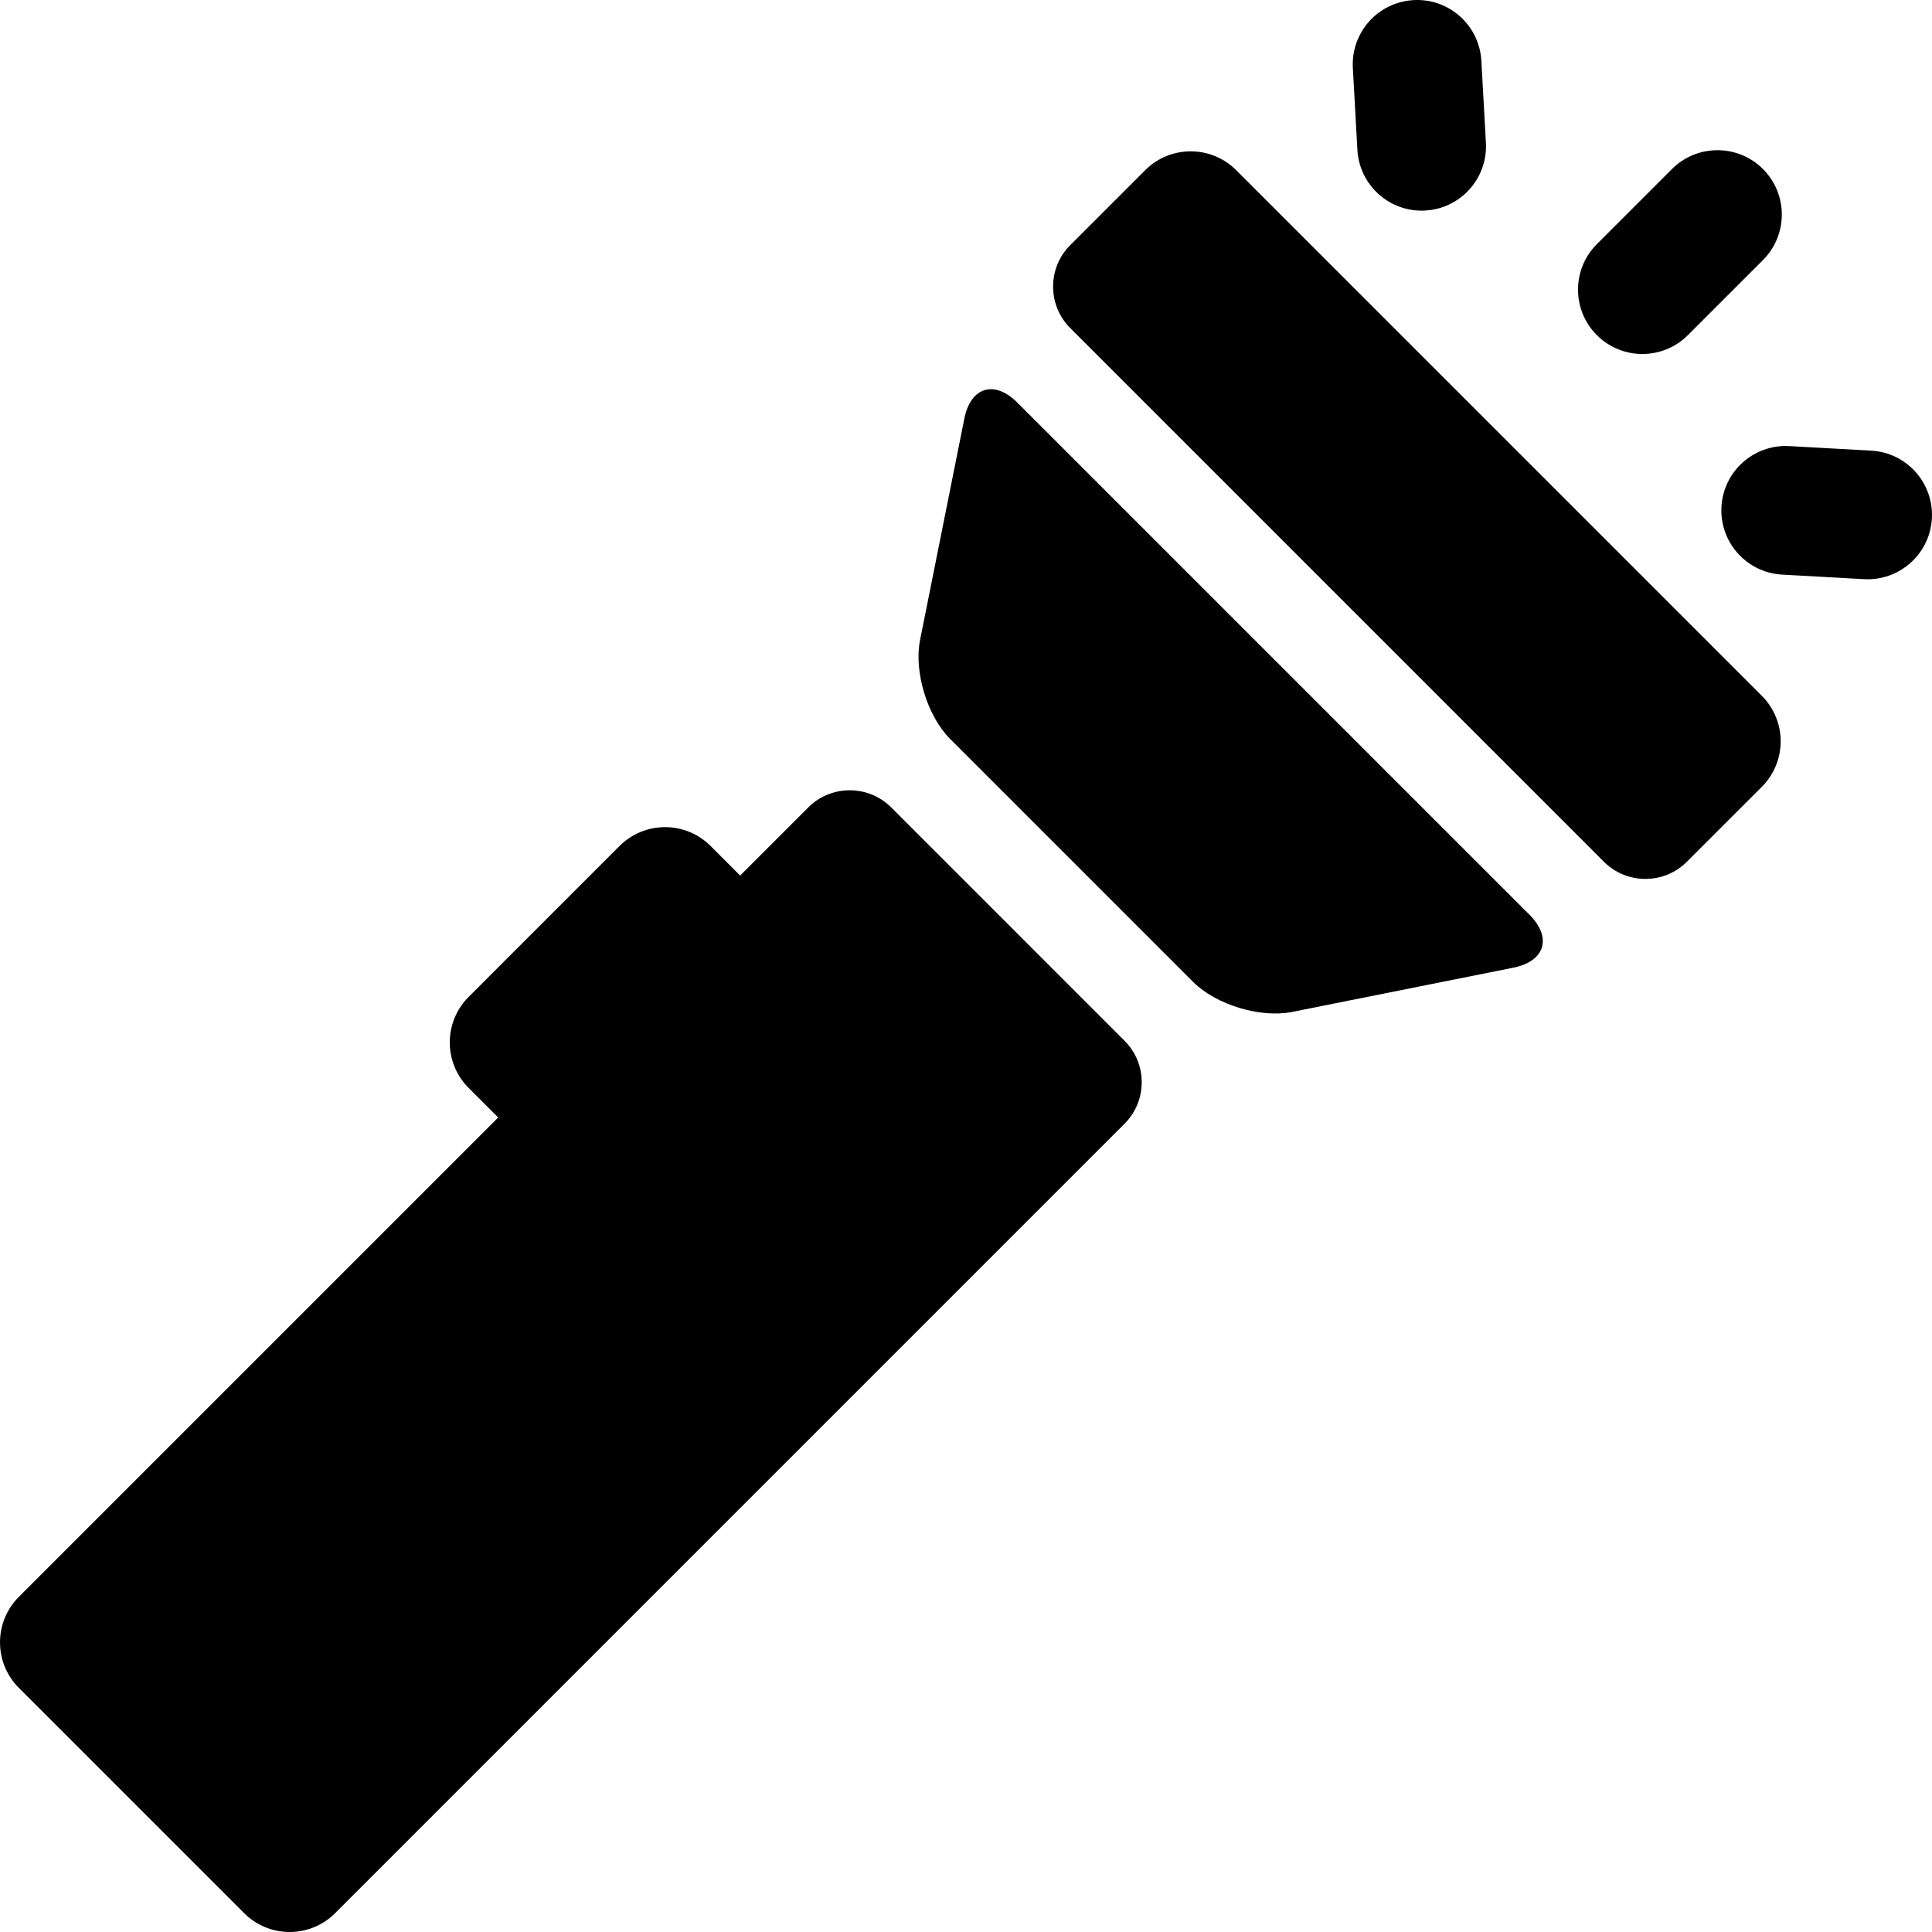
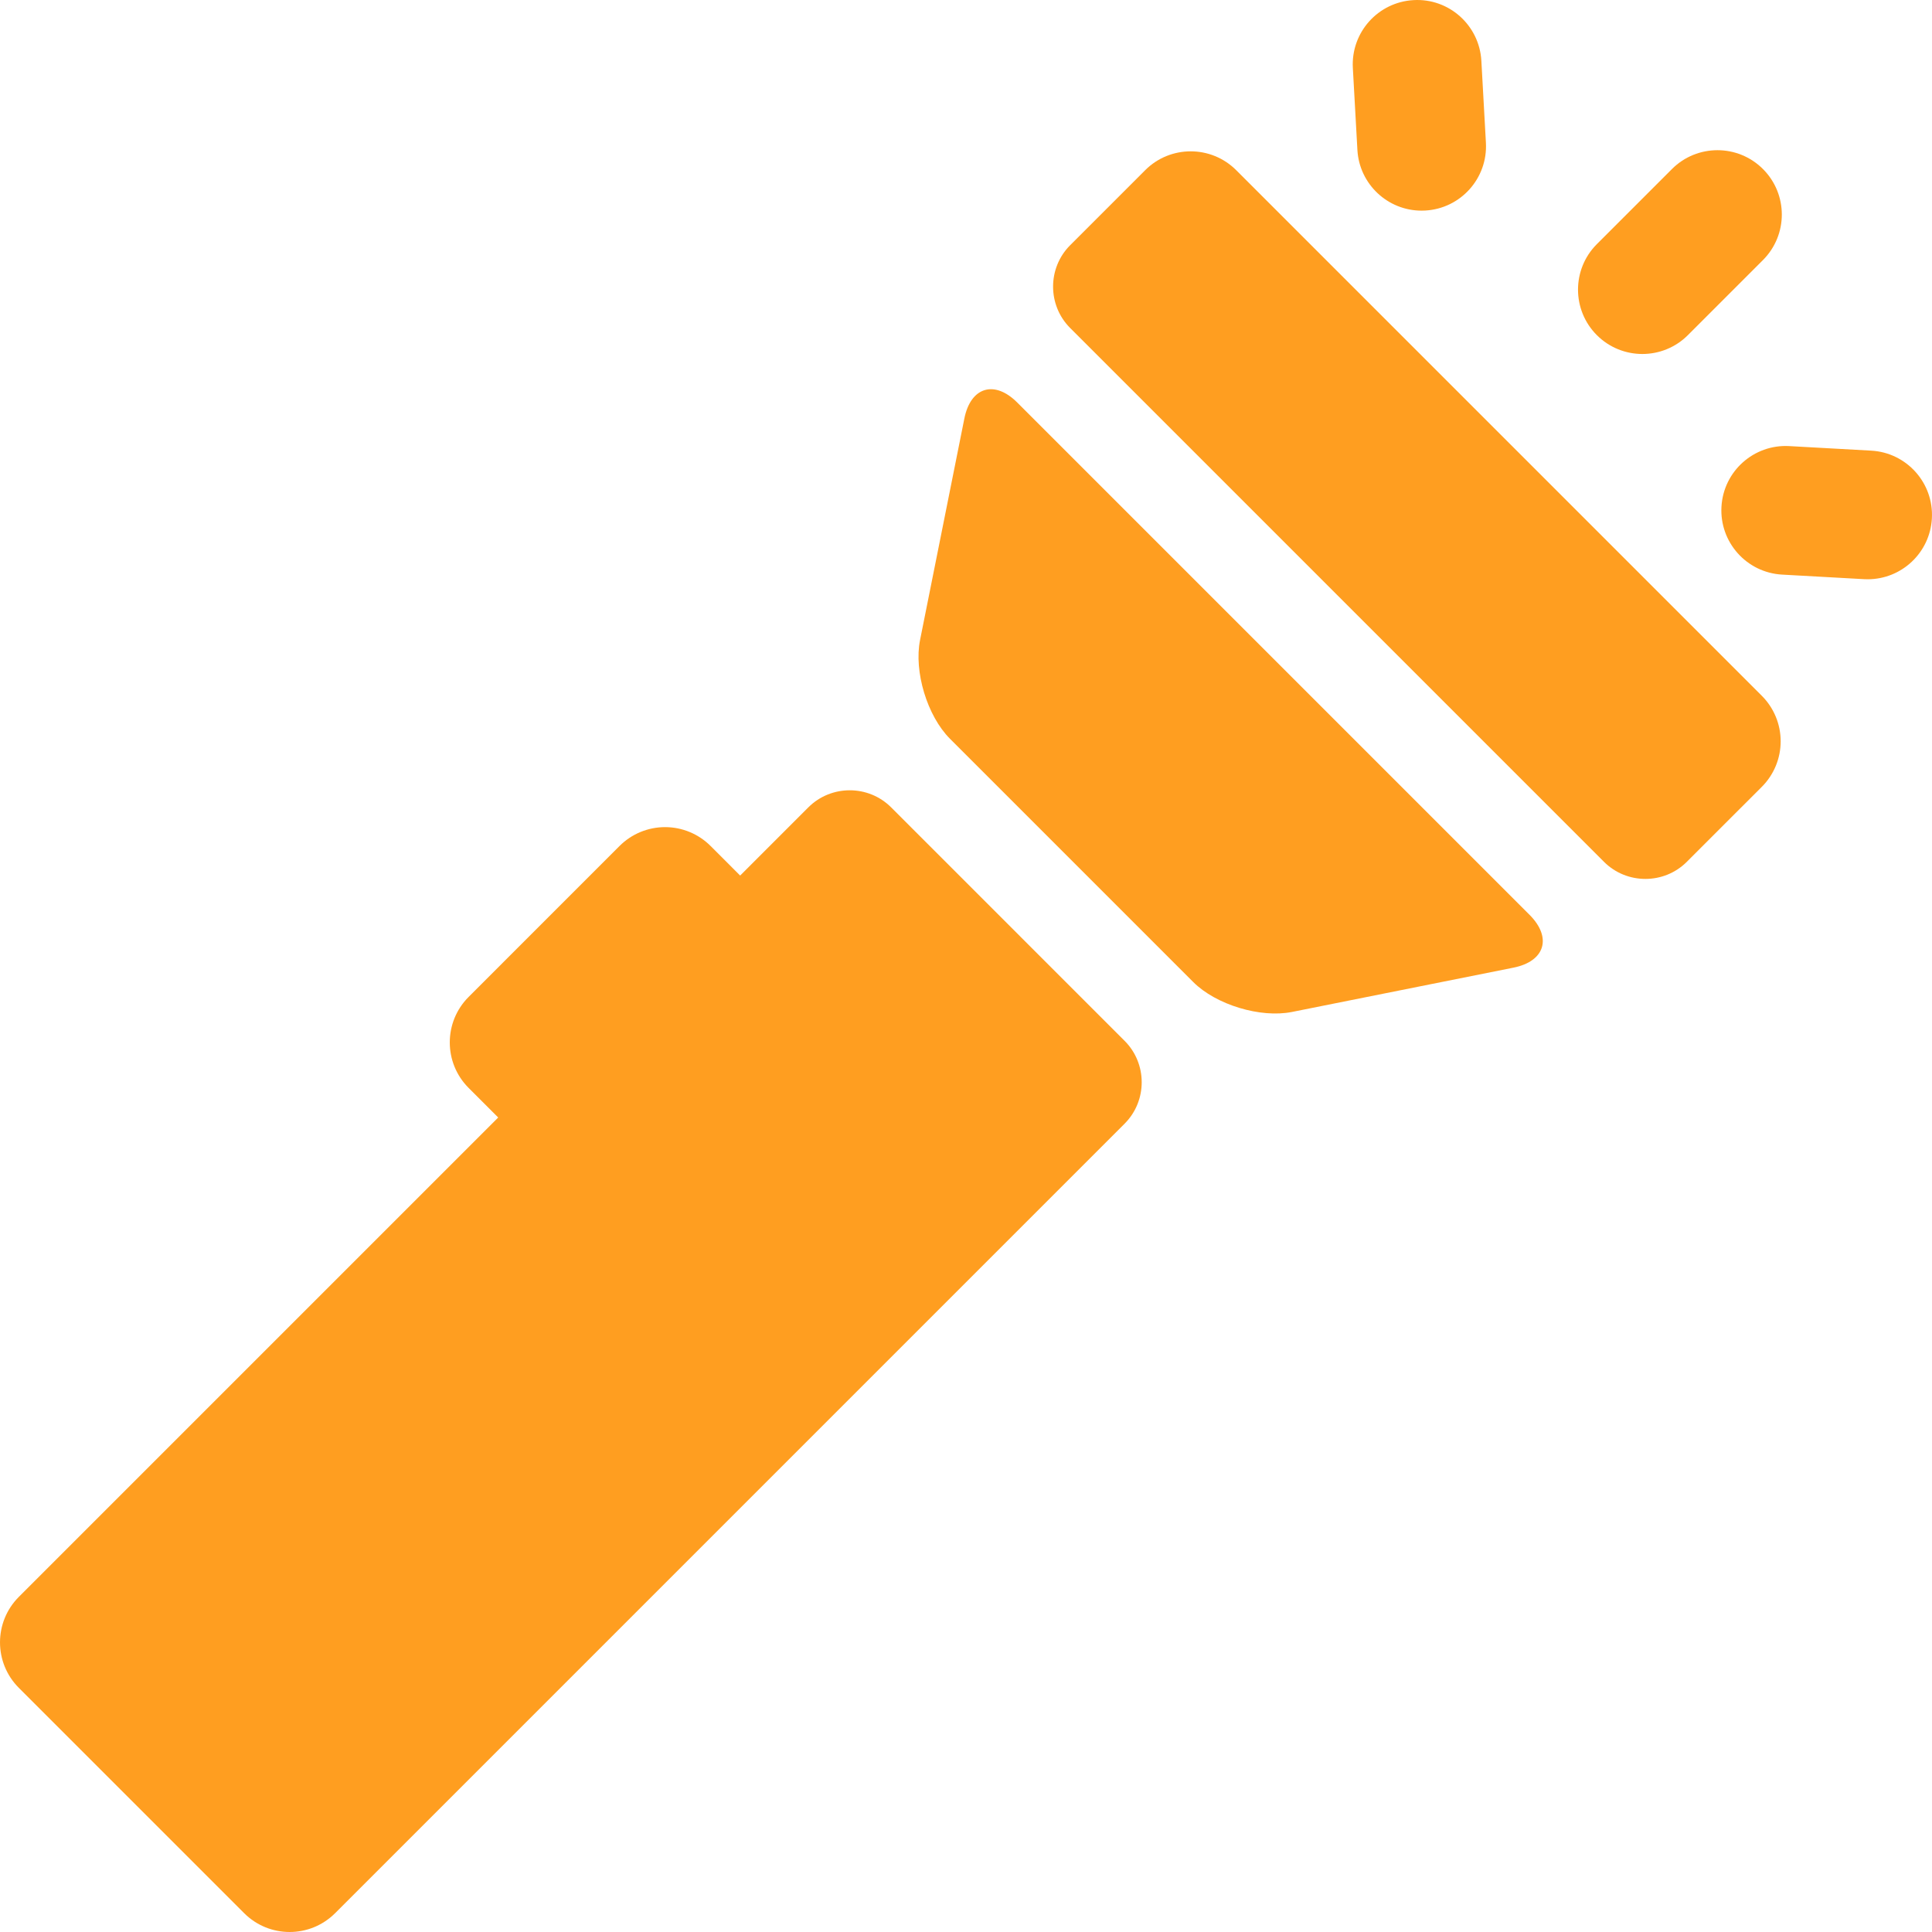
- <svg xmlns="http://www.w3.org/2000/svg" fill="#000000" height="800px" width="800px" version="1.1" id="Capa_1" viewBox="0 0 297 297" xml:space="preserve">
+ <svg xmlns="http://www.w3.org/2000/svg" fill="#ff9e20" height="800px" width="800px" version="1.1" id="Capa_1" viewBox="0 0 297 297" xml:space="preserve">
  <g>
    <path d="M252.476,54.418c2.532,0,5.064-0.967,6.996-2.897l11.543-11.543c3.864-3.864,3.864-10.129,0-13.992   c-3.864-3.863-10.127-3.863-13.992,0L245.48,37.529c-3.863,3.863-3.863,10.128,0,13.992   C247.412,53.452,249.943,54.418,252.476,54.418z" />
    <path d="M208.668,23.037c0.292,5.269,4.656,9.345,9.869,9.345c0.185,0,0.371-0.005,0.558-0.016   c5.456-0.302,9.633-4.971,9.329-10.427l-0.699-12.593c-0.304-5.455-4.975-9.648-10.427-9.329c-5.456,0.302-9.633,4.971-9.33,10.427   L208.668,23.037z" />
    <path d="M287.654,69.276l-12.593-0.699c-5.453-0.305-10.125,3.874-10.427,9.329c-0.304,5.456,3.873,10.125,9.329,10.427l12.593,0.7   c0.186,0.01,0.373,0.015,0.558,0.015c5.213,0,9.577-4.076,9.869-9.345C297.287,74.247,293.11,69.579,287.654,69.276z" />
    <path d="M51.521,294.102l121.364-121.366c3.5-3.5,3.501-9.228,0-12.728l-35.893-35.894c-3.501-3.501-9.228-3.5-12.729,0   l-10.481,10.482l-4.547-4.547c-1.854-1.856-4.372-2.898-6.996-2.898c-2.624,0-5.141,1.042-6.996,2.897l-23.202,23.204   c-3.864,3.863-3.864,10.128,0,13.992l4.547,4.547L2.899,245.48c-3.864,3.864-3.864,10.129,0,13.992l34.63,34.63   c1.932,1.932,4.464,2.898,6.996,2.898S49.588,296.034,51.521,294.102z" />
    <path d="M141.439,98.38c-0.972,4.854,1.099,11.689,4.599,15.189l37.393,37.394c3.501,3.501,10.336,5.57,15.189,4.6l34.043-6.81   c4.854-0.971,5.962-4.629,2.461-8.129l-78.747-78.747c-3.5-3.501-7.158-2.393-8.13,2.461L141.439,98.38z" />
    <path d="M270.84,120.955c1.855-1.856,2.897-4.372,2.897-6.996s-1.042-5.14-2.897-6.996l-80.802-80.802   c-3.865-3.863-10.128-3.863-13.992,0l-11.533,11.533c-3.501,3.501-3.501,9.228,0,12.729l82.065,82.065c3.5,3.5,9.228,3.5,12.728,0   L270.84,120.955z" />
  </g>
</svg>
